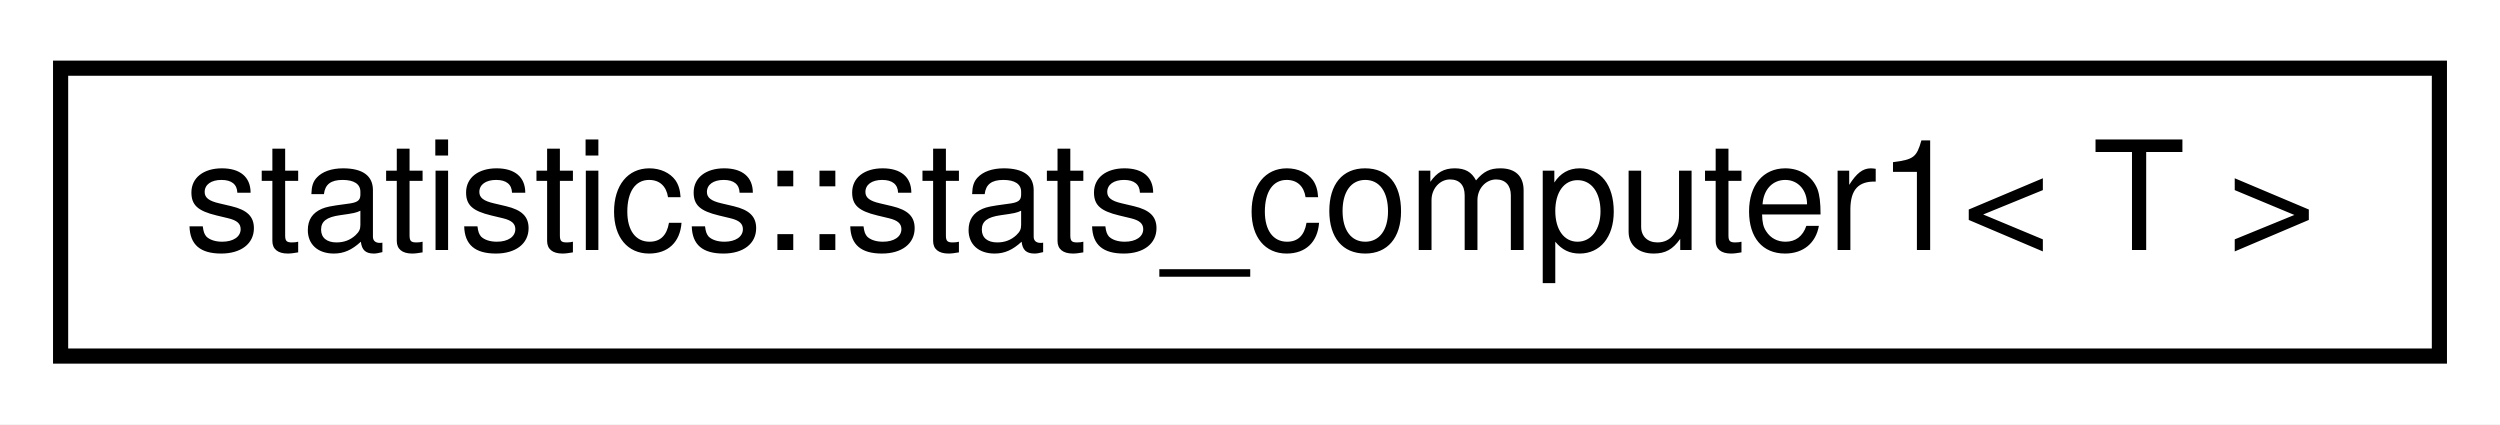
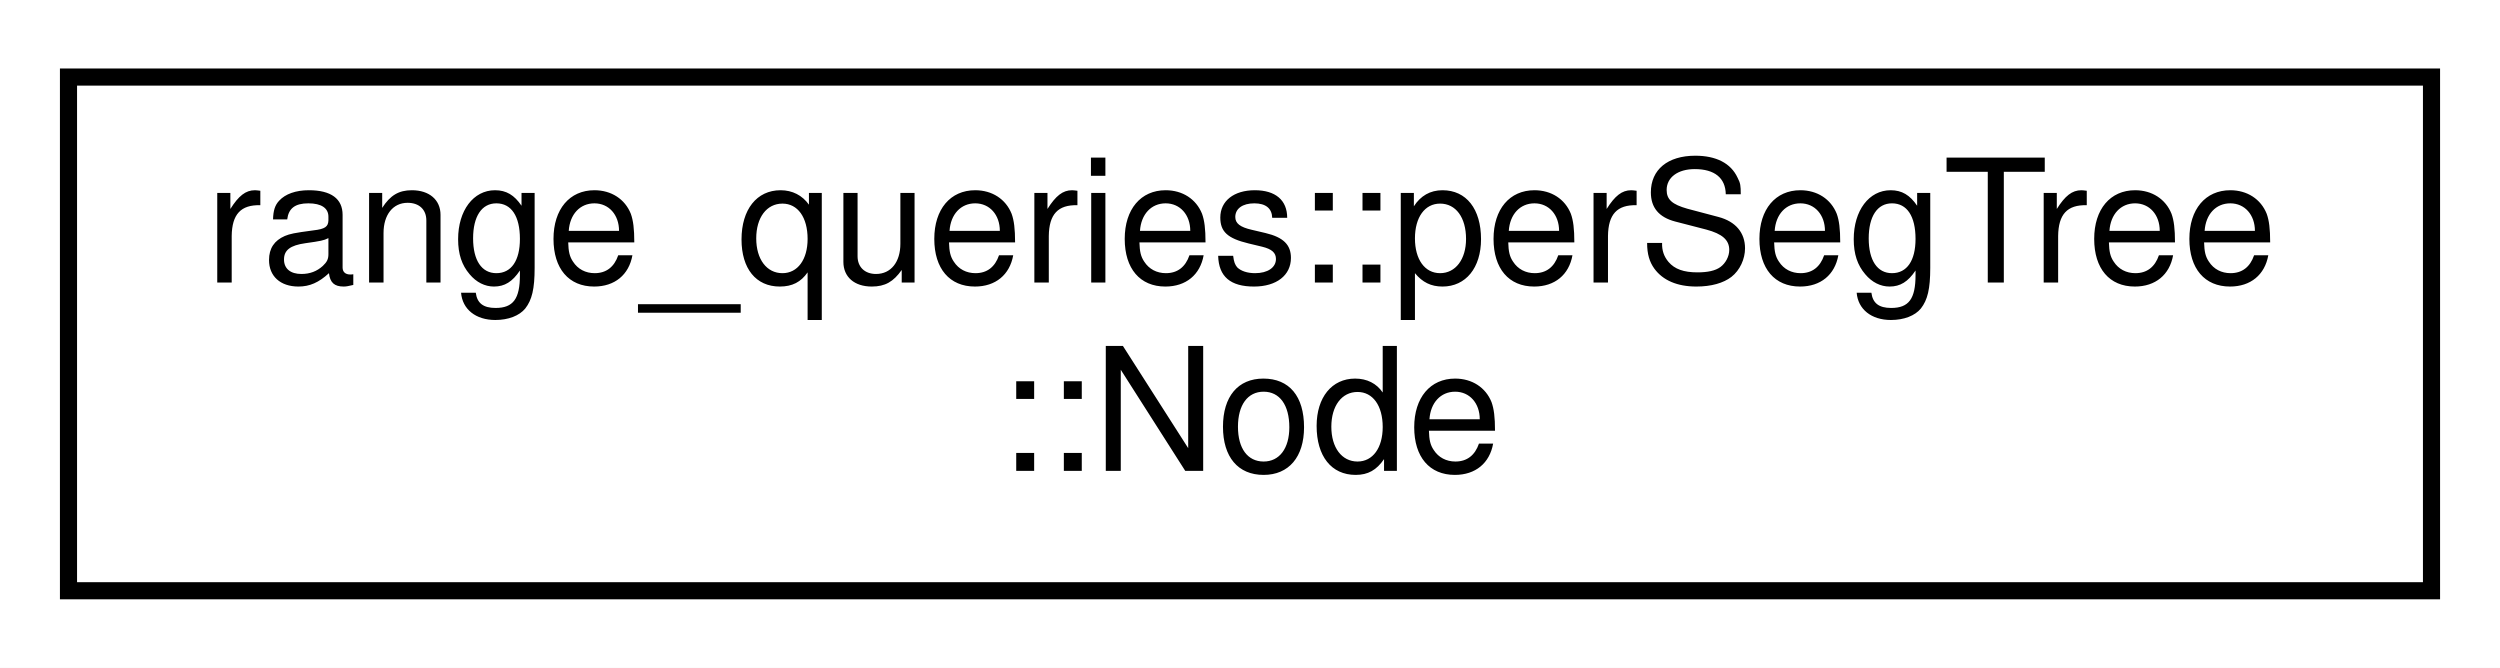
- <svg xmlns="http://www.w3.org/2000/svg" xmlns:xlink="http://www.w3.org/1999/xlink" width="165pt" height="28pt" viewBox="0.00 0.00 165.00 28.00">
-   <g id="graph0" class="graph" transform="scale(1 1) rotate(0) translate(4 24)">
-     <polygon fill="white" stroke="transparent" points="-4,4 -4,-24 161,-24 161,4 -4,4" />
+ <svg xmlns="http://www.w3.org/2000/svg" xmlns:xlink="http://www.w3.org/1999/xlink" width="146pt" height="39pt" viewBox="0.00 0.00 146.00 39.00">
+   <g id="graph0" class="graph" transform="scale(1 1) rotate(0) translate(4 35)">
+     <polygon fill="white" stroke="transparent" points="-4,4 -4,-35 142,-35 142,4 -4,4" />
    <g id="node1" class="node">
      <g id="a_node1">
-         <a xlink:href="d7/d7c/classstatistics_1_1stats__computer1.html" target="_top" xlink:title=" ">
-           <polygon fill="white" stroke="black" points="0,-0.5 0,-19.5 157,-19.5 157,-0.5 0,-0.5" />
-           <text text-anchor="middle" x="78.5" y="-7.5" font-family="Helvetica,sans-Serif" font-size="10.00">statistics::stats_computer1&lt; T &gt;</text>
+         <a xlink:href="d5/d66/classrange__queries_1_1per_seg_tree_1_1_node.html" target="_top" xlink:title=" ">
+           <polygon fill="white" stroke="black" points="0,-0.5 0,-30.5 138,-30.5 138,-0.5 0,-0.5" />
+           <text text-anchor="start" x="8" y="-18.5" font-family="Helvetica,sans-Serif" font-size="10.00">range_queries::perSegTree</text>
+           <text text-anchor="middle" x="69" y="-7.5" font-family="Helvetica,sans-Serif" font-size="10.00">::Node</text>
        </a>
      </g>
    </g>
  </g>
</svg>
